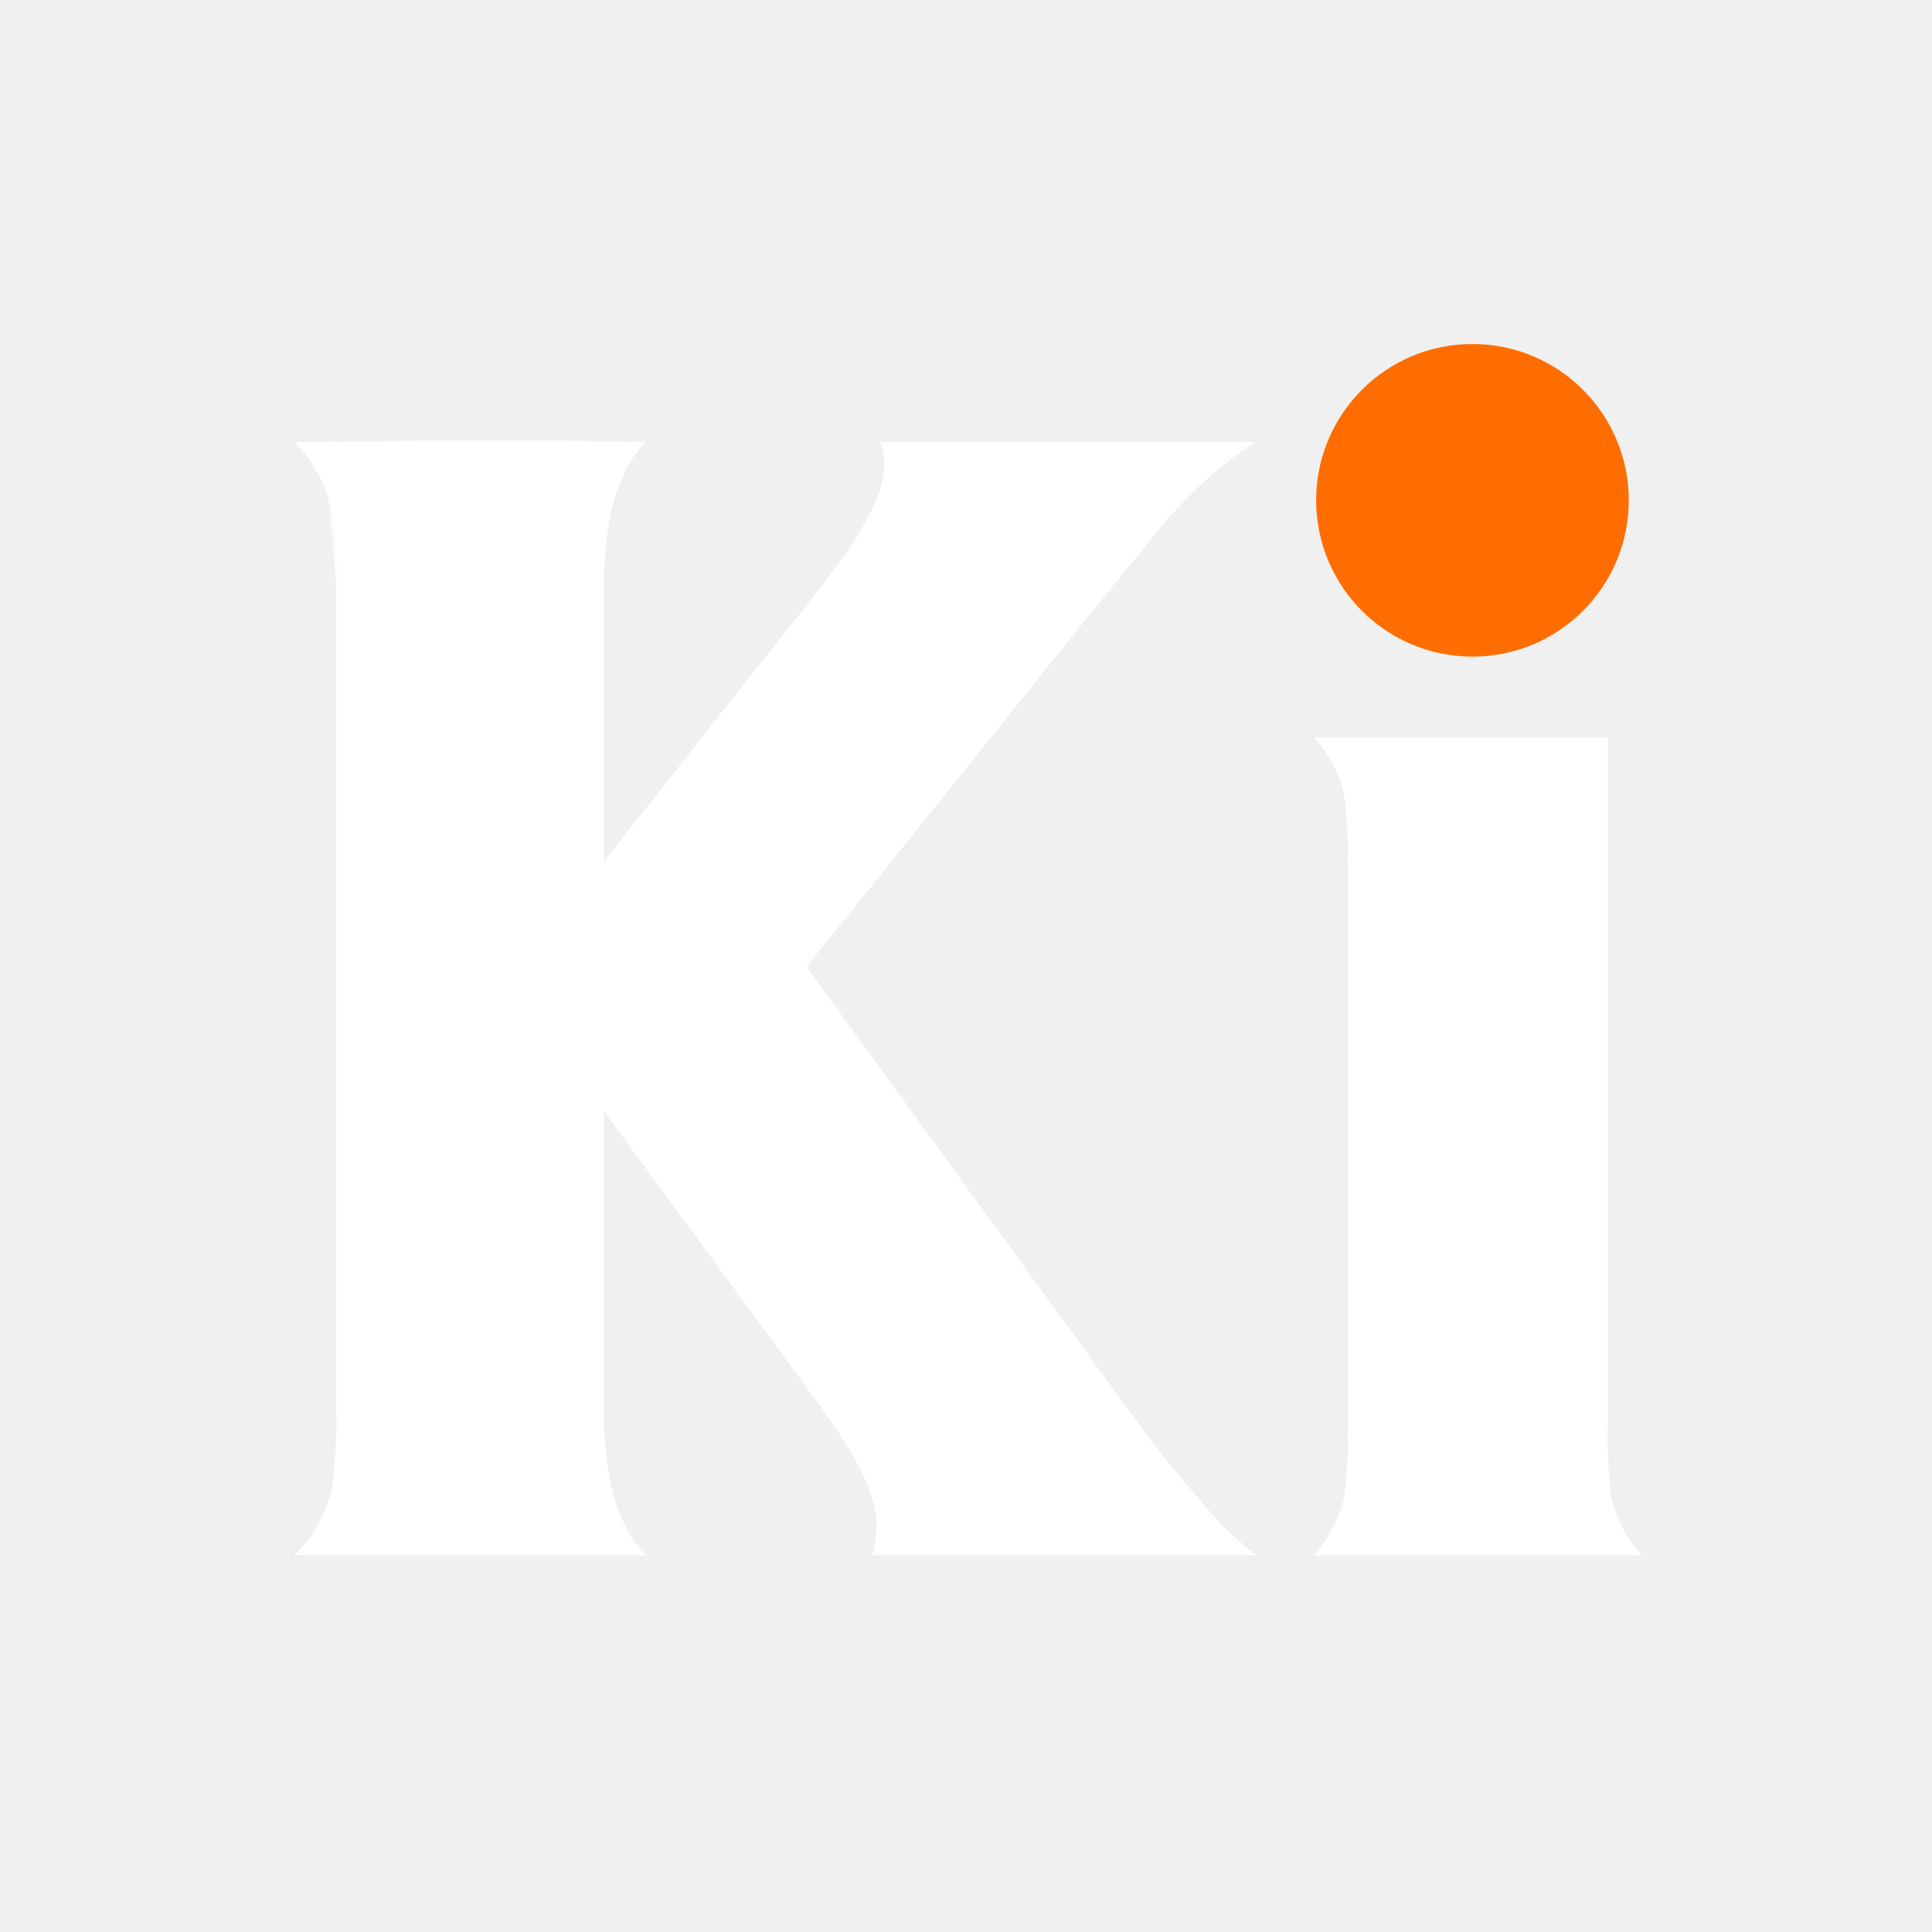
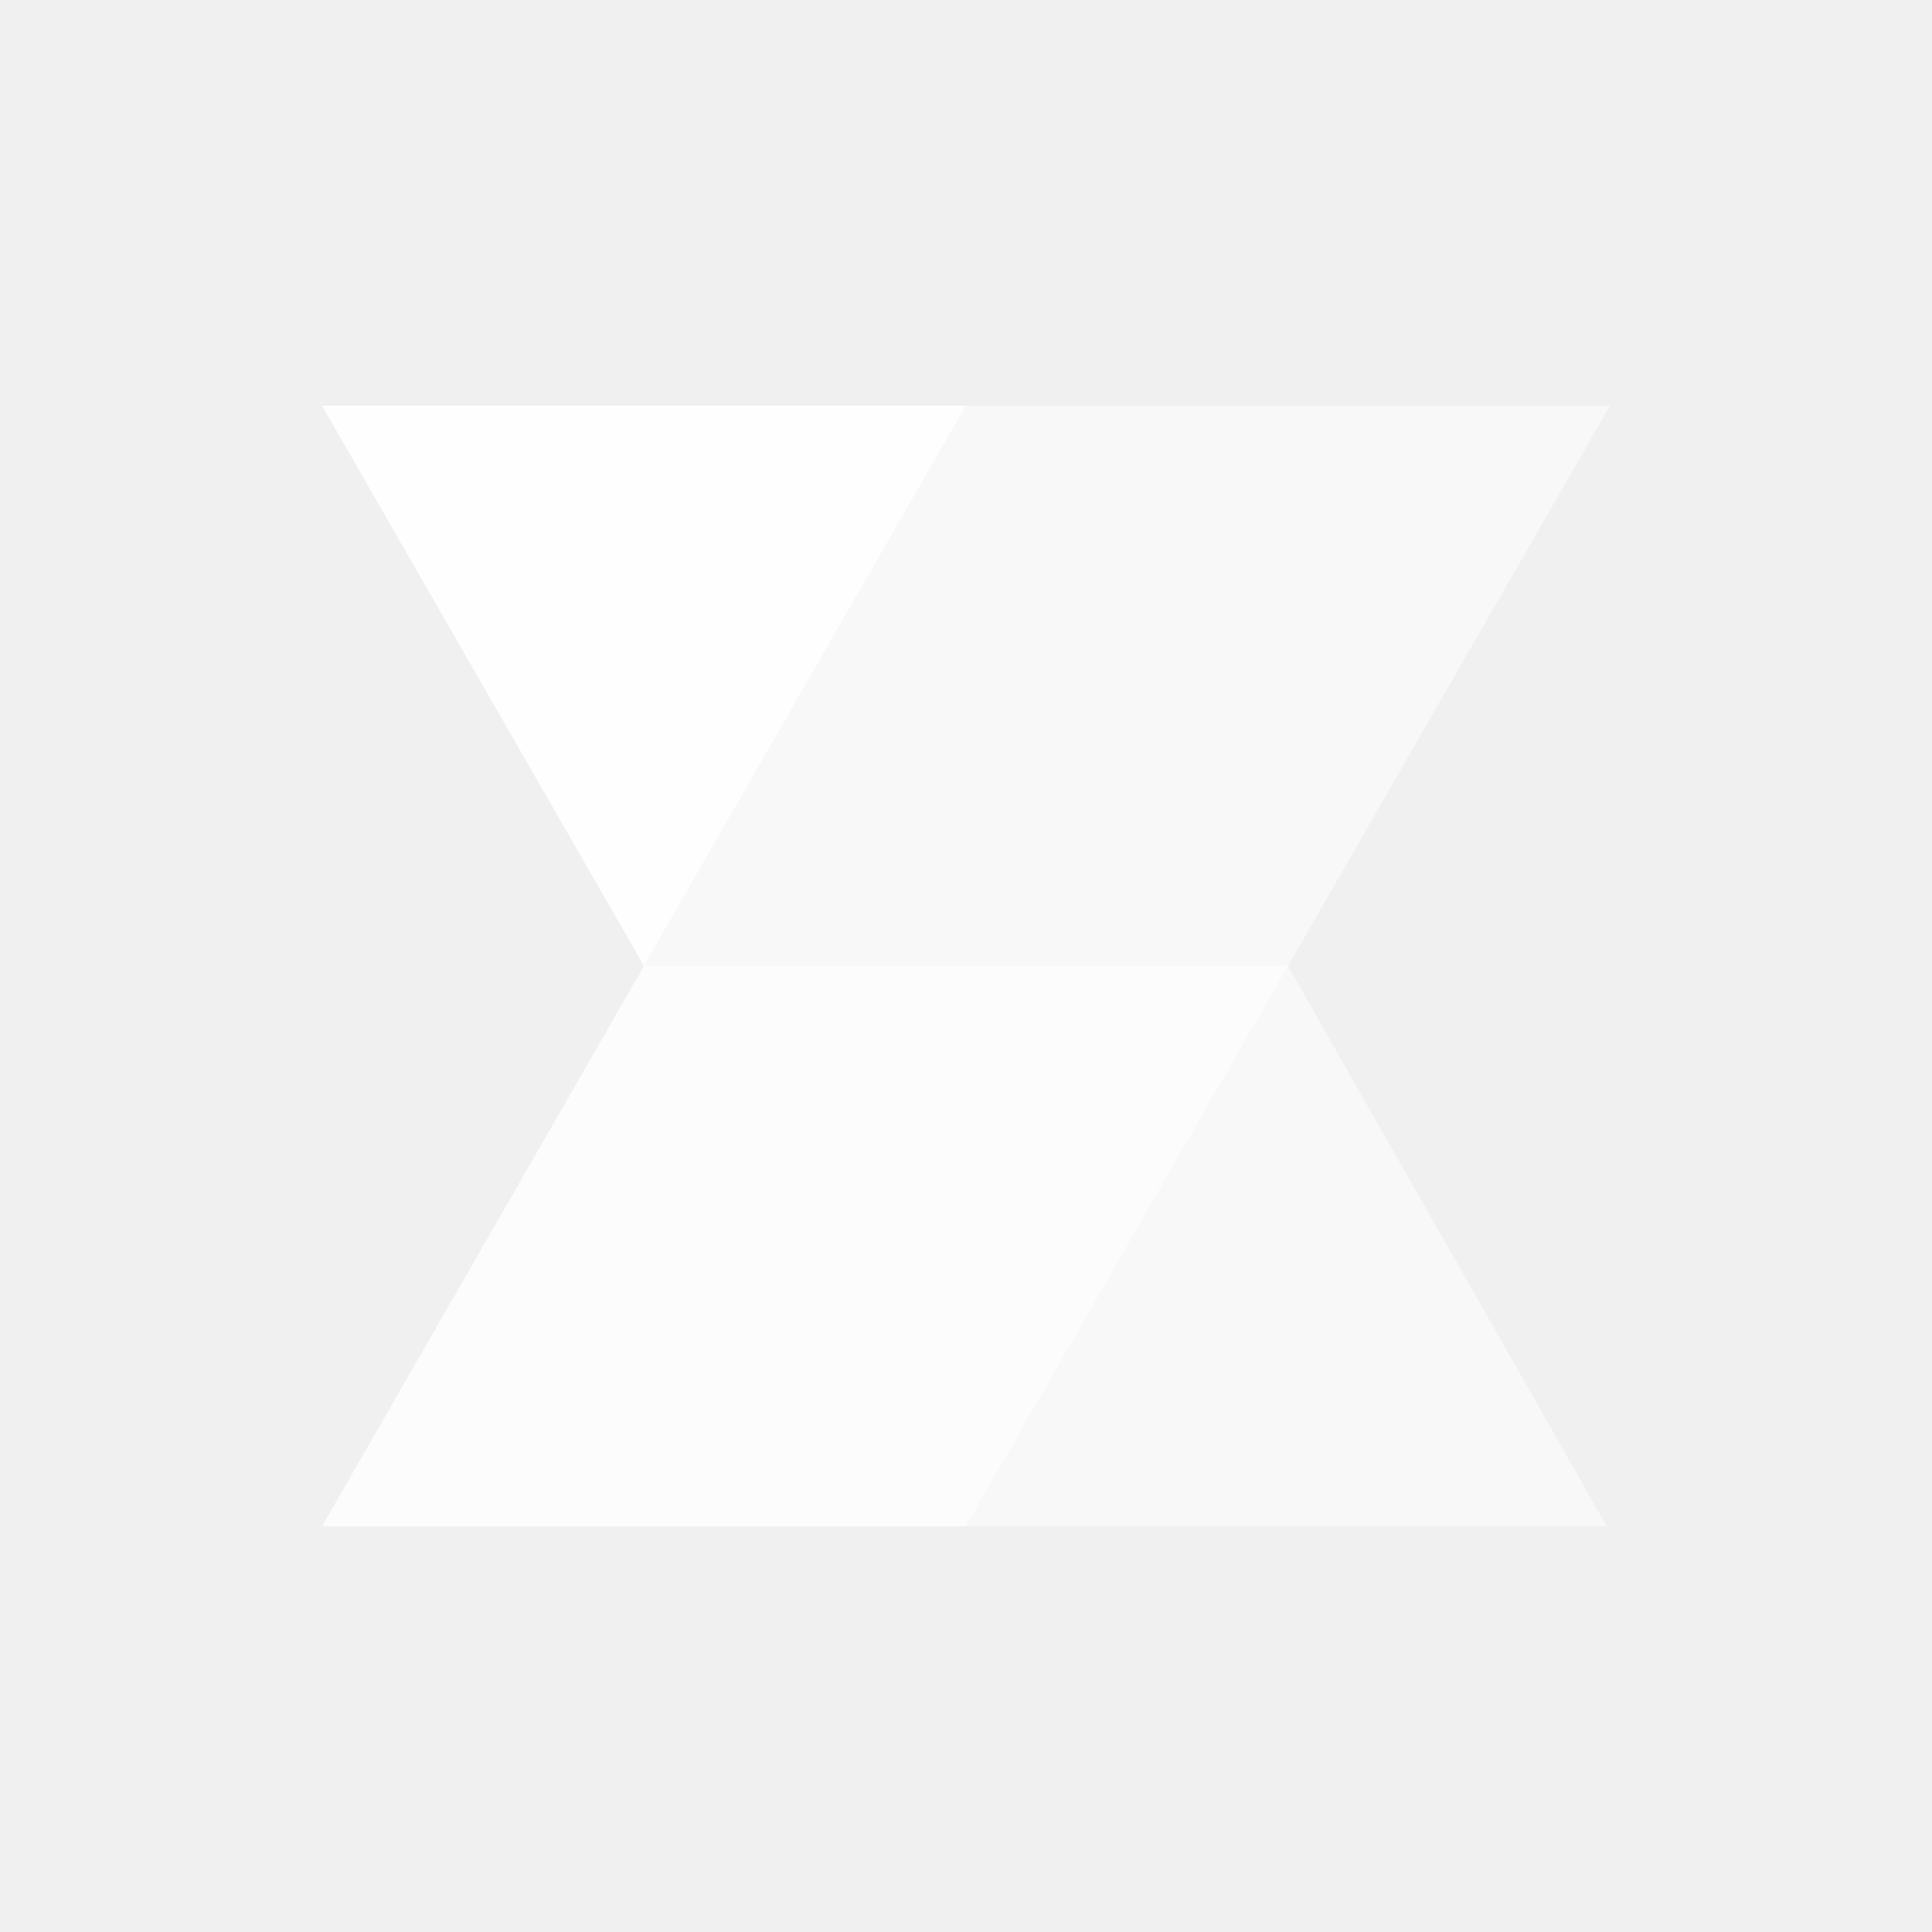
- <svg xmlns="http://www.w3.org/2000/svg" xmlns:xlink="http://www.w3.org/1999/xlink" viewBox="0 0 32 32" version="1.1" id="svg5496" width="32" height="32">
-   <defs id="defs5435">
-     <style id="style5390">.cls-1{fill:none;}.cls-2{isolation:isolate;}.cls-15,.cls-3{mix-blend-mode:overlay;}.cls-4{clip-path:url(#clip-path);}.cls-16,.cls-5{opacity:0.75;}.cls-5,.cls-7{mix-blend-mode:multiply;}.cls-6{clip-path:url(#clip-path-2);}.cls-7{opacity:0.6;}.cls-8{fill:url(#Безымянный_градиент_10);}.cls-9{mix-blend-mode:saturation;fill:url(#Безымянный_градиент_28);}.cls-10{clip-path:url(#clip-path-3);}.cls-11,.cls-16{fill:#fff;}.cls-12{fill:url(#Безымянный_градиент_114);}.cls-13{fill:url(#Безымянный_градиент_104);}.cls-14{fill:#ff6d00;}.cls-15{opacity:0.5;}</style>
-     <linearGradient id="Безымянный_градиент_10" x1="50.009" x2="50.009" y2="100" gradientUnits="userSpaceOnUse" gradientTransform="matrix(0.7020532,0,0,0.7020531,-2.883878,0.4406579)">
-       <stop offset="0" stop-color="#2b4bb7" id="stop5398" style="stop-color:#404040;stop-opacity:1" />
-       <stop offset="1" stop-color="#2b2fb7" id="stop5400" style="stop-color:#262626;stop-opacity:1" />
-     </linearGradient>
-     <radialGradient id="Безымянный_градиент_28" cx="50.009" cy="23.272" r="28.023" gradientTransform="matrix(0,-0.7020531,1.251761,0,3.094525,51.88775)" gradientUnits="userSpaceOnUse">
-       <stop offset="0" stop-color="#2b4bed" id="stop5403" style="stop-color:#666666;stop-opacity:1" />
-       <stop offset="1" stop-color="#2b2fb7" id="stop5405" style="stop-color:#404040;stop-opacity:1" />
-     </radialGradient>
-     <radialGradient id="Безымянный_градиент_114" cx="47.361" cy="53.197" r="38.302" gradientUnits="userSpaceOnUse">
-       <stop offset="0.001" stop-color="#fff" stop-opacity="0" id="stop5411" />
-       <stop offset="0.148" stop-color="#fbfbfb" stop-opacity="0.039" id="stop5413" />
-       <stop offset="0.372" stop-color="#f1f1f1" stop-opacity="0.146" id="stop5415" />
-       <stop offset="0.647" stop-color="#e0e0e0" stop-opacity="0.322" id="stop5417" />
-       <stop offset="0.958" stop-color="#c9c9c8" stop-opacity="0.564" id="stop5419" />
-       <stop offset="1" stop-color="#c6c6c5" stop-opacity="0.6" id="stop5421" />
-     </radialGradient>
-     <radialGradient xlink:href="#%D0%91%D0%B5%D0%B7%D1%8B%D0%BC%D1%8F%D0%BD%D0%BD%D1%8B%D0%B9_%D0%B3%D1%80%D0%B0%D0%B4%D0%B8%D0%B5%D0%BD%D1%82_114" id="radialGradient6102" gradientUnits="userSpaceOnUse" cx="47.361" cy="53.197" r="38.302" gradientTransform="matrix(0.7020532,0,0,0.7020531,-2.793738,0.42269)" />
-     <radialGradient xlink:href="#%D0%91%D0%B5%D0%B7%D1%8B%D0%BC%D1%8F%D0%BD%D0%BD%D1%8B%D0%B9_%D0%B3%D1%80%D0%B0%D0%B4%D0%B8%D0%B5%D0%BD%D1%82_114" id="radialGradient6104" gradientUnits="userSpaceOnUse" cx="47.361" cy="53.197" r="38.302" gradientTransform="matrix(0.7020532,0,0,0.7020531,-2.793738,0.42269)" />
-   </defs>
-   <g class="cls-2" id="g5494" transform="matrix(0.4558059,0,0,0.4558059,1.311513,-0.2008545)" style="stroke-width:2.194">
-     <rect class="cls-8" x="-2.877" width="70.205" height="70.205" rx="15.601" id="rect5459" y="0.441" style="fill:url(#%D0%91%D0%B5%D0%B7%D1%8B%D0%BC%D1%8F%D0%BD%D0%BD%D1%8B%D0%B9_%D0%B3%D1%80%D0%B0%D0%B4%D0%B8%D0%B5%D0%BD%D1%82_10);stroke-width:1.529" />
-     <rect class="cls-9" x="-2.877" width="70.205" height="70.205" rx="15.601" id="rect5461" y="0.441" style="fill:url(#%D0%91%D0%B5%D0%B7%D1%8B%D0%BC%D1%8F%D0%BD%D0%BD%D1%8B%D0%B9_%D0%B3%D1%80%D0%B0%D0%B4%D0%B8%D0%B5%D0%BD%D1%82_28);stroke-width:1.529" />
-     <path class="cls-11" d="m 19.067,31.744 7.796,-9.86 q 2.39,-3.015 2.39,-4.509 a 2.301,2.301 0 0 0 -0.136,-0.869 h 13.608 a 15.517,15.517 0 0 0 -3.88,3.67 q -0.733,0.87 -2.198,2.691 L 26.428,35.574 38.625,52.361 q 0.868,1.196 2.824,3.423 a 13.101,13.101 0 0 0 1.331,1.168 H 28.819 a 4.461,4.461 0 0 0 0.162,-1.114 q 0,-1.493 -2.064,-4.319 L 19.067,40.817 v 10.837 q 0,3.776 1.521,5.297 H 7.822 a 4.85,4.85 0 0 0 1.358,-2.417 16.533,16.533 0 0 0 0.163,-2.852 V 21.776 A 16.541,16.541 0 0 0 9.181,18.924 4.851,4.851 0 0 0 7.822,16.507 H 20.589 q -1.521,1.521 -1.521,5.269 z" id="path5475" style="stroke-width:1.529" />
-     <path class="cls-11" d="m 55.547,27.236 v 24.935 a 17.542,17.542 0 0 0 0.108,2.553 4.39,4.39 0 0 0 1.141,2.227 H 44.845 a 4.398,4.398 0 0 0 1.141,-2.227 18.056,18.056 0 0 0 0.108,-2.553 V 31.962 A 17.398,17.398 0 0 0 45.985,29.436 4.485,4.485 0 0 0 44.872,27.236 Z M 50.82,13.03 a 5.449,5.449 0 0 1 5.433,5.433 5.432,5.432 0 0 1 -10.865,0 5.38,5.38 0 0 1 5.432,-5.433 z" id="path5477" style="stroke-width:1.529" />
-     <path class="cls-12" d="m 19.067,31.744 7.796,-9.86 q 2.39,-3.015 2.39,-4.509 a 2.301,2.301 0 0 0 -0.136,-0.869 h 13.608 a 15.517,15.517 0 0 0 -3.88,3.67 q -0.733,0.87 -2.198,2.691 L 26.428,35.574 38.625,52.361 q 0.868,1.196 2.824,3.423 a 13.101,13.101 0 0 0 1.331,1.168 H 28.819 a 4.461,4.461 0 0 0 0.162,-1.114 q 0,-1.493 -2.064,-4.319 L 19.067,40.817 v 10.837 q 0,3.776 1.521,5.297 H 7.822 a 4.85,4.85 0 0 0 1.358,-2.417 16.533,16.533 0 0 0 0.163,-2.852 V 21.776 A 16.541,16.541 0 0 0 9.181,18.924 4.851,4.851 0 0 0 7.822,16.507 H 20.589 q -1.521,1.521 -1.521,5.269 z" id="path5479" style="fill:url(#radialGradient6102);stroke-width:1.529" />
-     <path class="cls-12" d="m 55.547,27.236 v 24.935 a 17.542,17.542 0 0 0 0.108,2.553 4.39,4.39 0 0 0 1.141,2.227 H 44.845 a 4.398,4.398 0 0 0 1.141,-2.227 18.056,18.056 0 0 0 0.108,-2.553 V 31.962 A 17.398,17.398 0 0 0 45.985,29.436 4.485,4.485 0 0 0 44.872,27.236 Z M 50.82,13.03 a 5.449,5.449 0 0 1 5.433,5.433 5.432,5.432 0 0 1 -10.865,0 5.38,5.38 0 0 1 5.432,-5.433 z" id="path5481" style="fill:url(#radialGradient6104);stroke-width:1.529" />
-     <g class="cls-15" id="g5489" style="stroke-width:2.188" transform="matrix(1.005724,0,0,1,-0.48582,2.634574)" />
-     <path class="cls-16" d="M 9.344,21.87 C 9.285,20.964 9.197,20.06 9.114,19.161 a 3.022,3.022 0 0 0 -0.309,-1.264 10.795,10.795 0 0 0 -0.708,-1.132 l -0.169,-0.239 0.294,-0.007 q 3.091,-0.077 6.183,-0.083 c 1.03,-0.014 2.061,0.006 3.092,0.01 1.031,0.001 2.062,0.042 3.093,0.061 -1.03,0.047 -2.06,0.115 -3.09,0.145 -1.03,0.032 -2.06,0.08 -3.091,0.094 q -3.091,0.076 -6.183,0.085 l 0.125,-0.246 a 8.483,8.483 0 0 1 0.705,1.19 2.127,2.127 0 0 1 0.214,0.683 c 0.031,0.232 0.045,0.459 0.058,0.687 0.055,0.909 0.029,1.817 0.018,2.725 z" id="path5491" style="stroke-width:1.529" />
-     <ellipse style="fill:#ff6d00;fill-opacity:1;stroke-width:3.057;stroke-linecap:round;stroke-linejoin:round" id="path6063" cx="50.629" cy="18.621" rx="5.68" ry="5.68" />
-   </g>
+ <svg xmlns="http://www.w3.org/2000/svg" width="32" height="32" viewBox="0 0 180 180" fill="none">
+   <rect width="180" height="180" fill="none" />
+   <path d="M60 90L30 37.8L90 37.8L60 90Z" fill="white" fill-opacity="0.9" />
+   <path d="M60 90H120L90 142.2H30L60 90Z" fill="white" fill-opacity="0.8" />
+   <path d="M90 37.8H150L120 90H60L90 37.8Z" fill="white" fill-opacity="0.5" />
+   <path d="M120 90L149.7 142.2H90L120 90Z" fill="white" fill-opacity="0.55" />
</svg>
